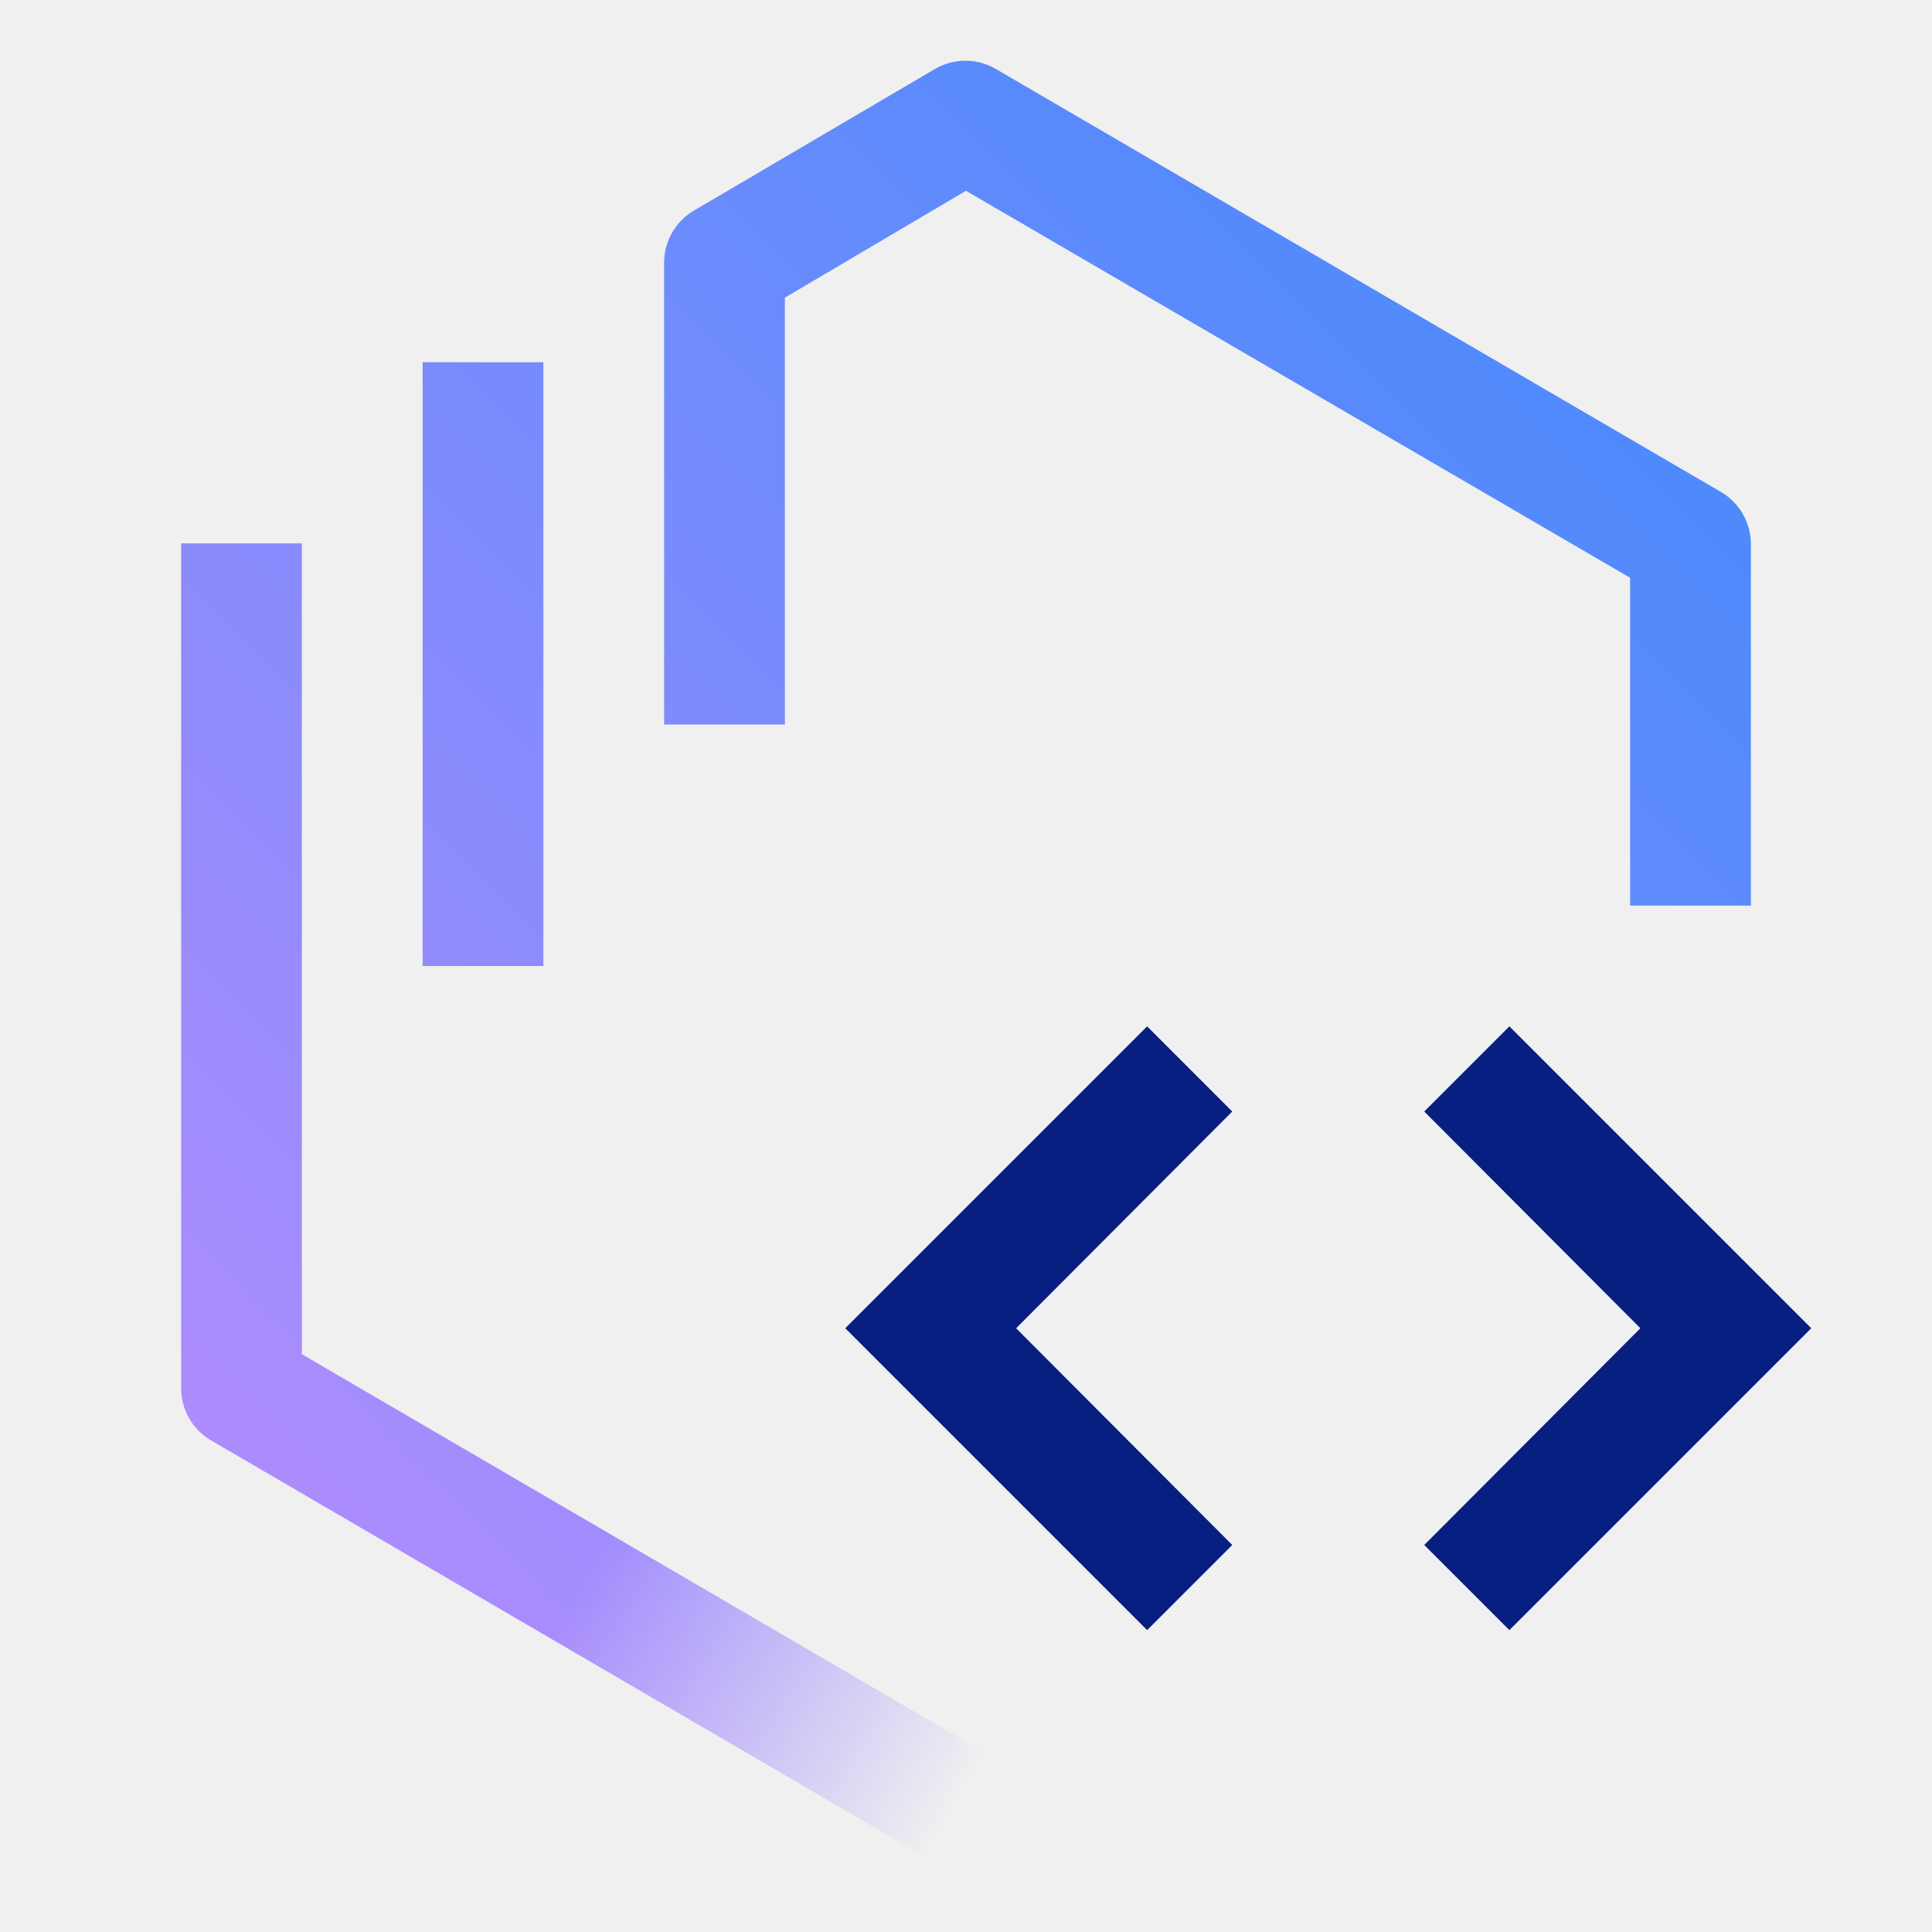
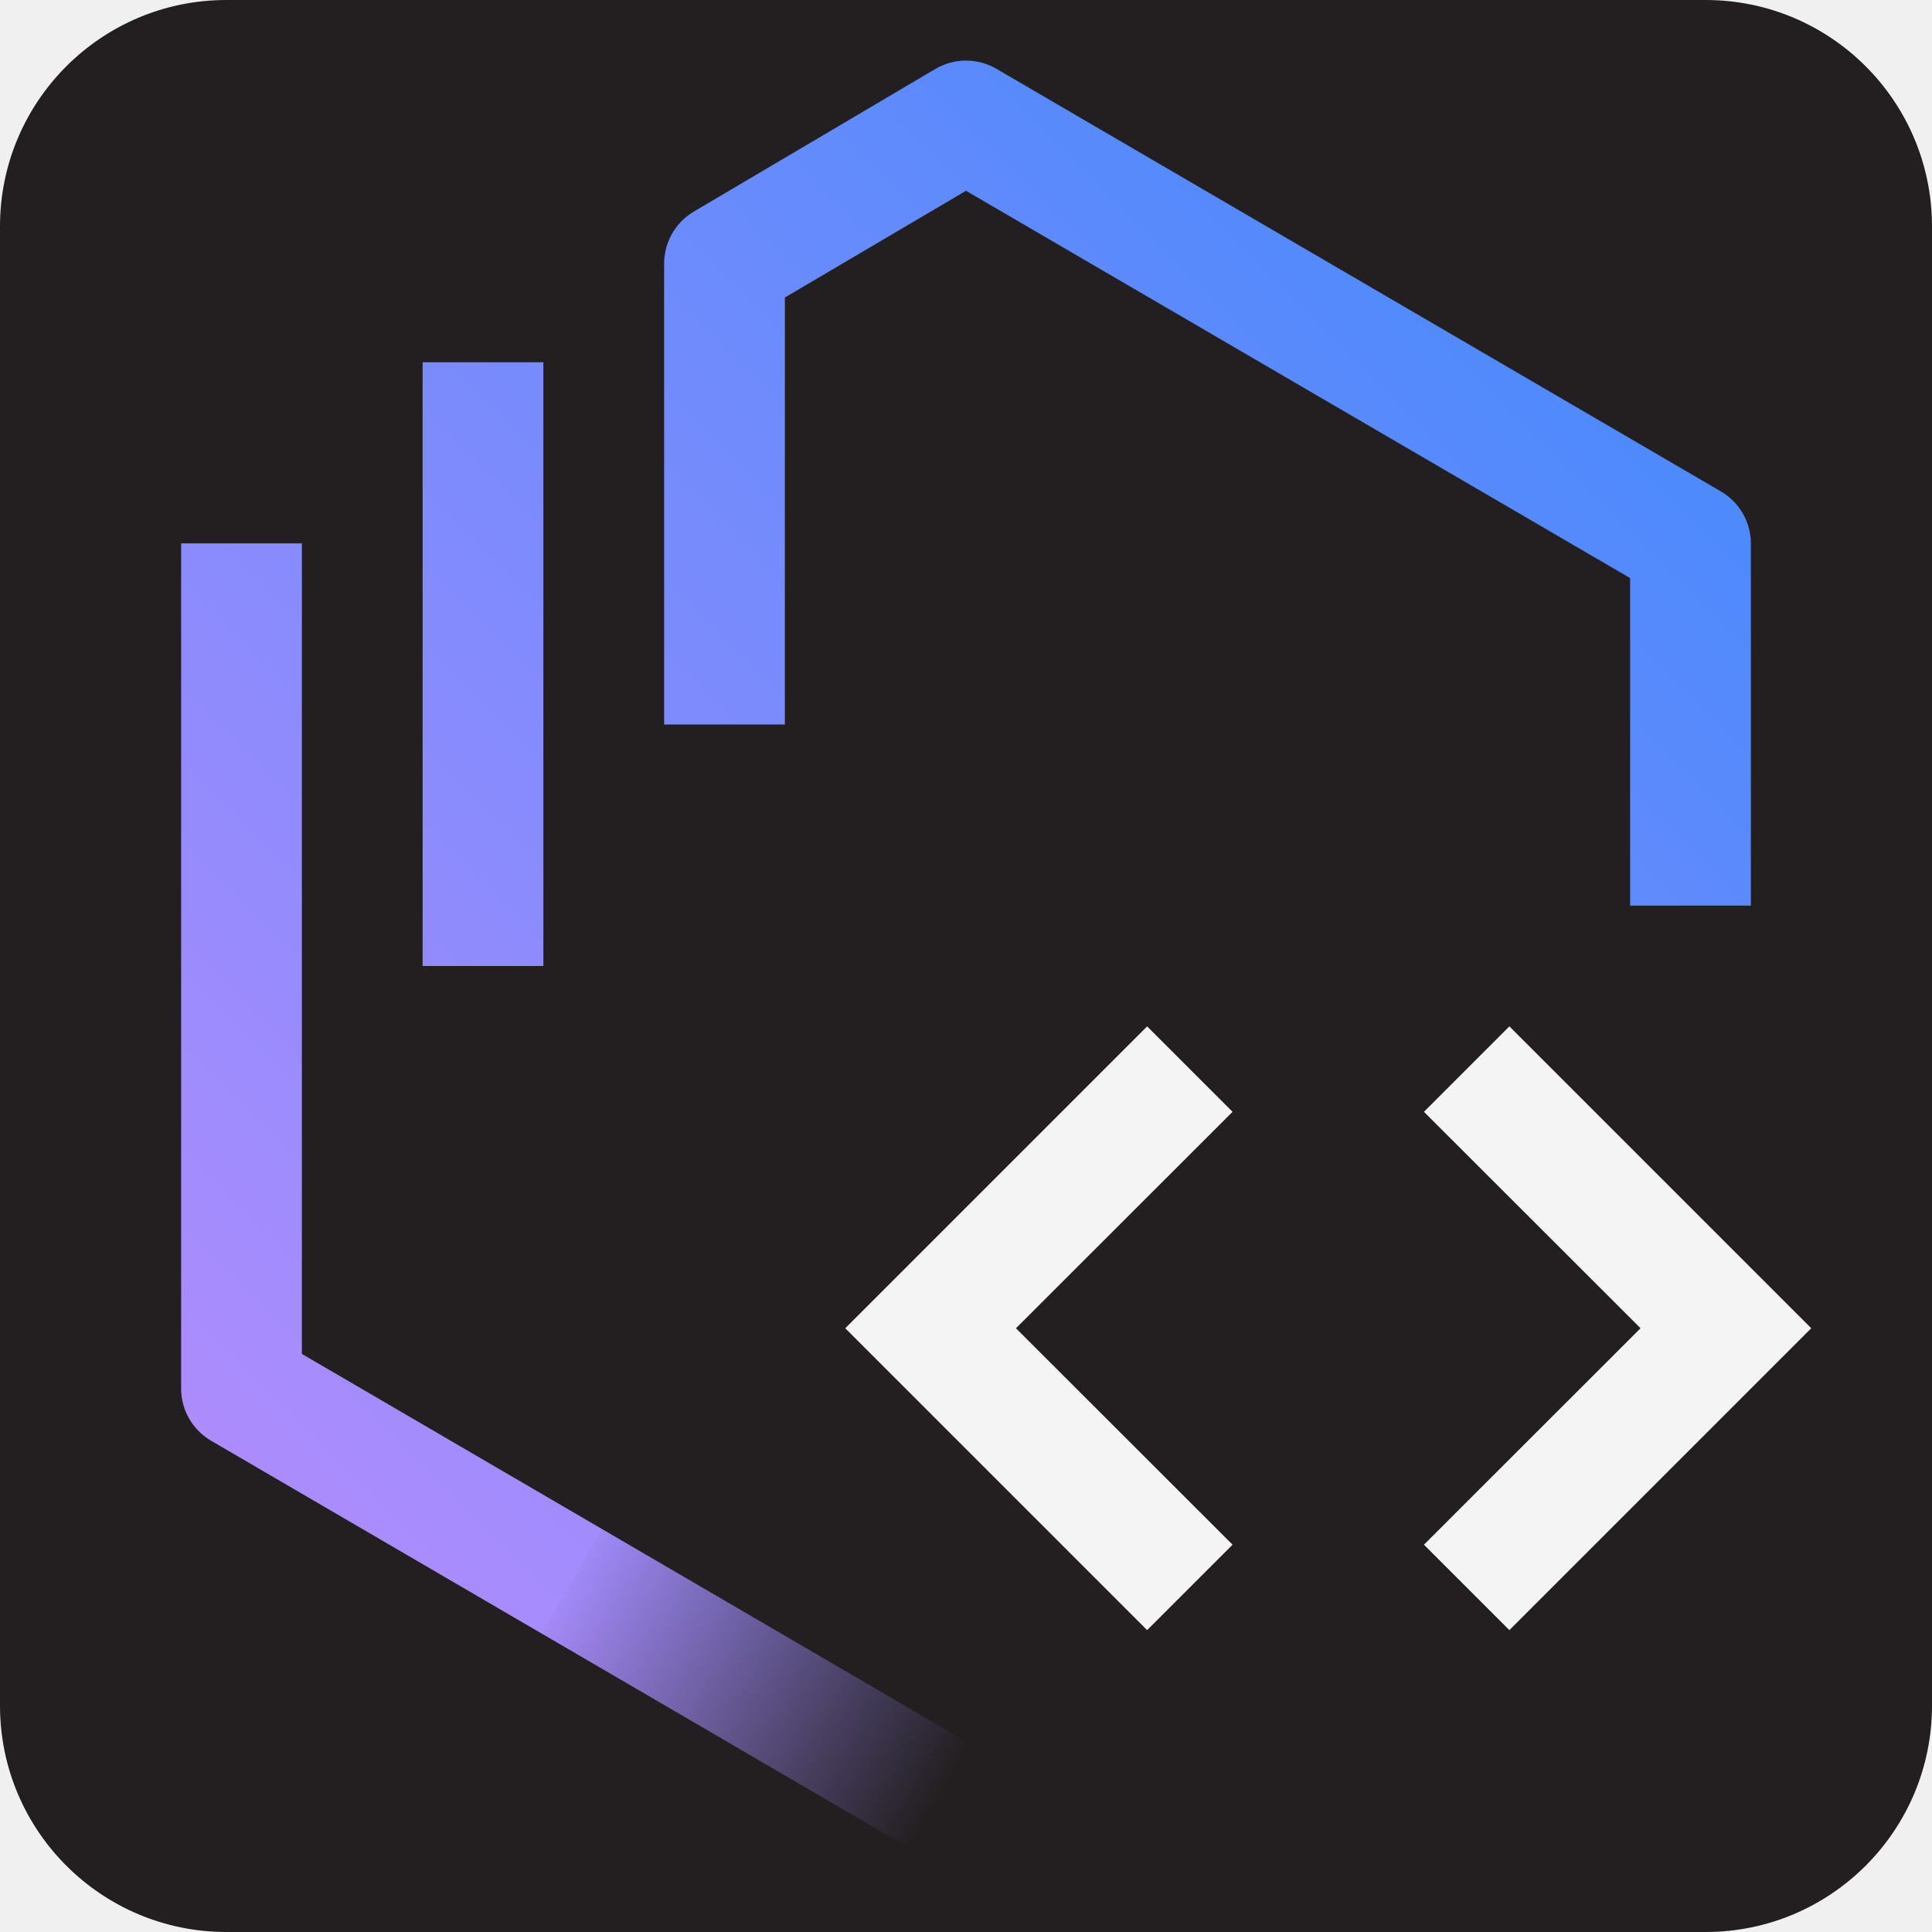
- <svg xmlns="http://www.w3.org/2000/svg" viewBox="0 0 32 32">
+ <svg xmlns="http://www.w3.org/2000/svg" id="Layer_1" data-name="Layer 1" viewBox="0 0 128 128">
  <defs>
-     <style>.cls-1{fill:#fff;}.cls-2{fill:url(#linear-gradient);}.cls-3{mask:url(#mask);}.cls-4{fill:url(#linear-gradient-2);}.cls-5{fill:#061f80;}</style>
-     <linearGradient id="linear-gradient" x1="-32.89" y1="2.17" x2="-29.02" y2="4.4" gradientTransform="matrix(0.5, 1.56, -0.87, 0.9, 31.09, 73.98)" gradientUnits="userSpaceOnUse">
+     <style>.cls-1{fill:#fff;}.cls-2{fill:url(#linear-gradient);}.cls-3{fill:#231f20;}.cls-4{mask:url(#mask);}.cls-5{fill:url(#linear-gradient-2);}.cls-6{fill:#f4f4f4;}</style>
+     <linearGradient id="linear-gradient" x1="79.53" y1="130.54" x2="94.99" y2="139.47" gradientTransform="matrix(0.5, 1.56, -0.87, 0.9, 124.37, -144.26)" gradientUnits="userSpaceOnUse">
      <stop offset="0" stop-opacity="0" />
      <stop offset="0.9" />
    </linearGradient>
-     <mask id="mask" x="0" y="0" width="32" height="32" maskUnits="userSpaceOnUse">
-       <path class="cls-1" d="M29,15H27V9.57L16,3.16,13,4.93V12H11V4.35a1,1,0,0,1,.49-.86l4-2.35a1,1,0,0,1,1,0l12,7A1,1,0,0,1,29,9Z" />
-       <rect class="cls-1" x="7" y="6" width="2" height="10" />
-       <path class="cls-1" d="M15.5,30.86l-12-7A1,1,0,0,1,3,23V9H5V22.43l11.5,6.71Z" />
-       <rect class="cls-2" x="11.25" y="24.5" width="3.05" height="8.06" transform="translate(-18.32 25.33) rotate(-60)" />
+     <mask id="mask" x="0" y="0" width="128" height="128" maskUnits="userSpaceOnUse">
+       <path class="cls-1" d="M116,60h-8V38.3L64,12.64,52,19.71V48H44V17.42A4,4,0,0,1,46,14L62,4.55a4,4,0,0,1,4,0l48,28A4,4,0,0,1,116,36Z" />
+       <rect class="cls-1" x="28" y="24" width="8" height="40" />
+       <path class="cls-1" d="M62,123.46l-48-28A4,4,0,0,1,12,92V36h8V89.7l46,26.84Z" />
+       <rect class="cls-2" x="44.99" y="98" width="12.2" height="32.25" transform="translate(-73.29 101.3) rotate(-60)" />
    </mask>
-     <linearGradient id="linear-gradient-2" y1="32" x2="32" gradientUnits="userSpaceOnUse">
+     <linearGradient id="linear-gradient-2" y1="128" x2="128" gradientUnits="userSpaceOnUse">
      <stop offset="0.1" stop-color="#b98cfd" />
      <stop offset="0.9" stop-color="#418afc" />
    </linearGradient>
  </defs>
-   <g id="Layer_7" data-name="Layer 7">
-     <g class="cls-3">
-       <rect class="cls-4" width="32" height="32" />
-     </g>
-     <polygon class="cls-5" points="25 17 23.59 18.41 27.17 22 23.59 25.59 25 27 30 22 25 17" />
-     <polygon class="cls-5" points="19 17 20.41 18.41 16.83 22 20.41 25.59 19 27 14 22 19 17" />
+   <rect class="cls-3" width="128" height="128" rx="15" />
+   <g class="cls-4">
+     <rect class="cls-5" width="128" height="128" />
  </g>
+   <polygon class="cls-6" points="100 68 94.34 73.66 108.69 88 94.34 102.34 100 108 120 88 100 68" />
+   <polygon class="cls-6" points="76 68 81.66 73.66 67.31 88 81.66 102.34 76 108 56 88 76 68" />
</svg>
